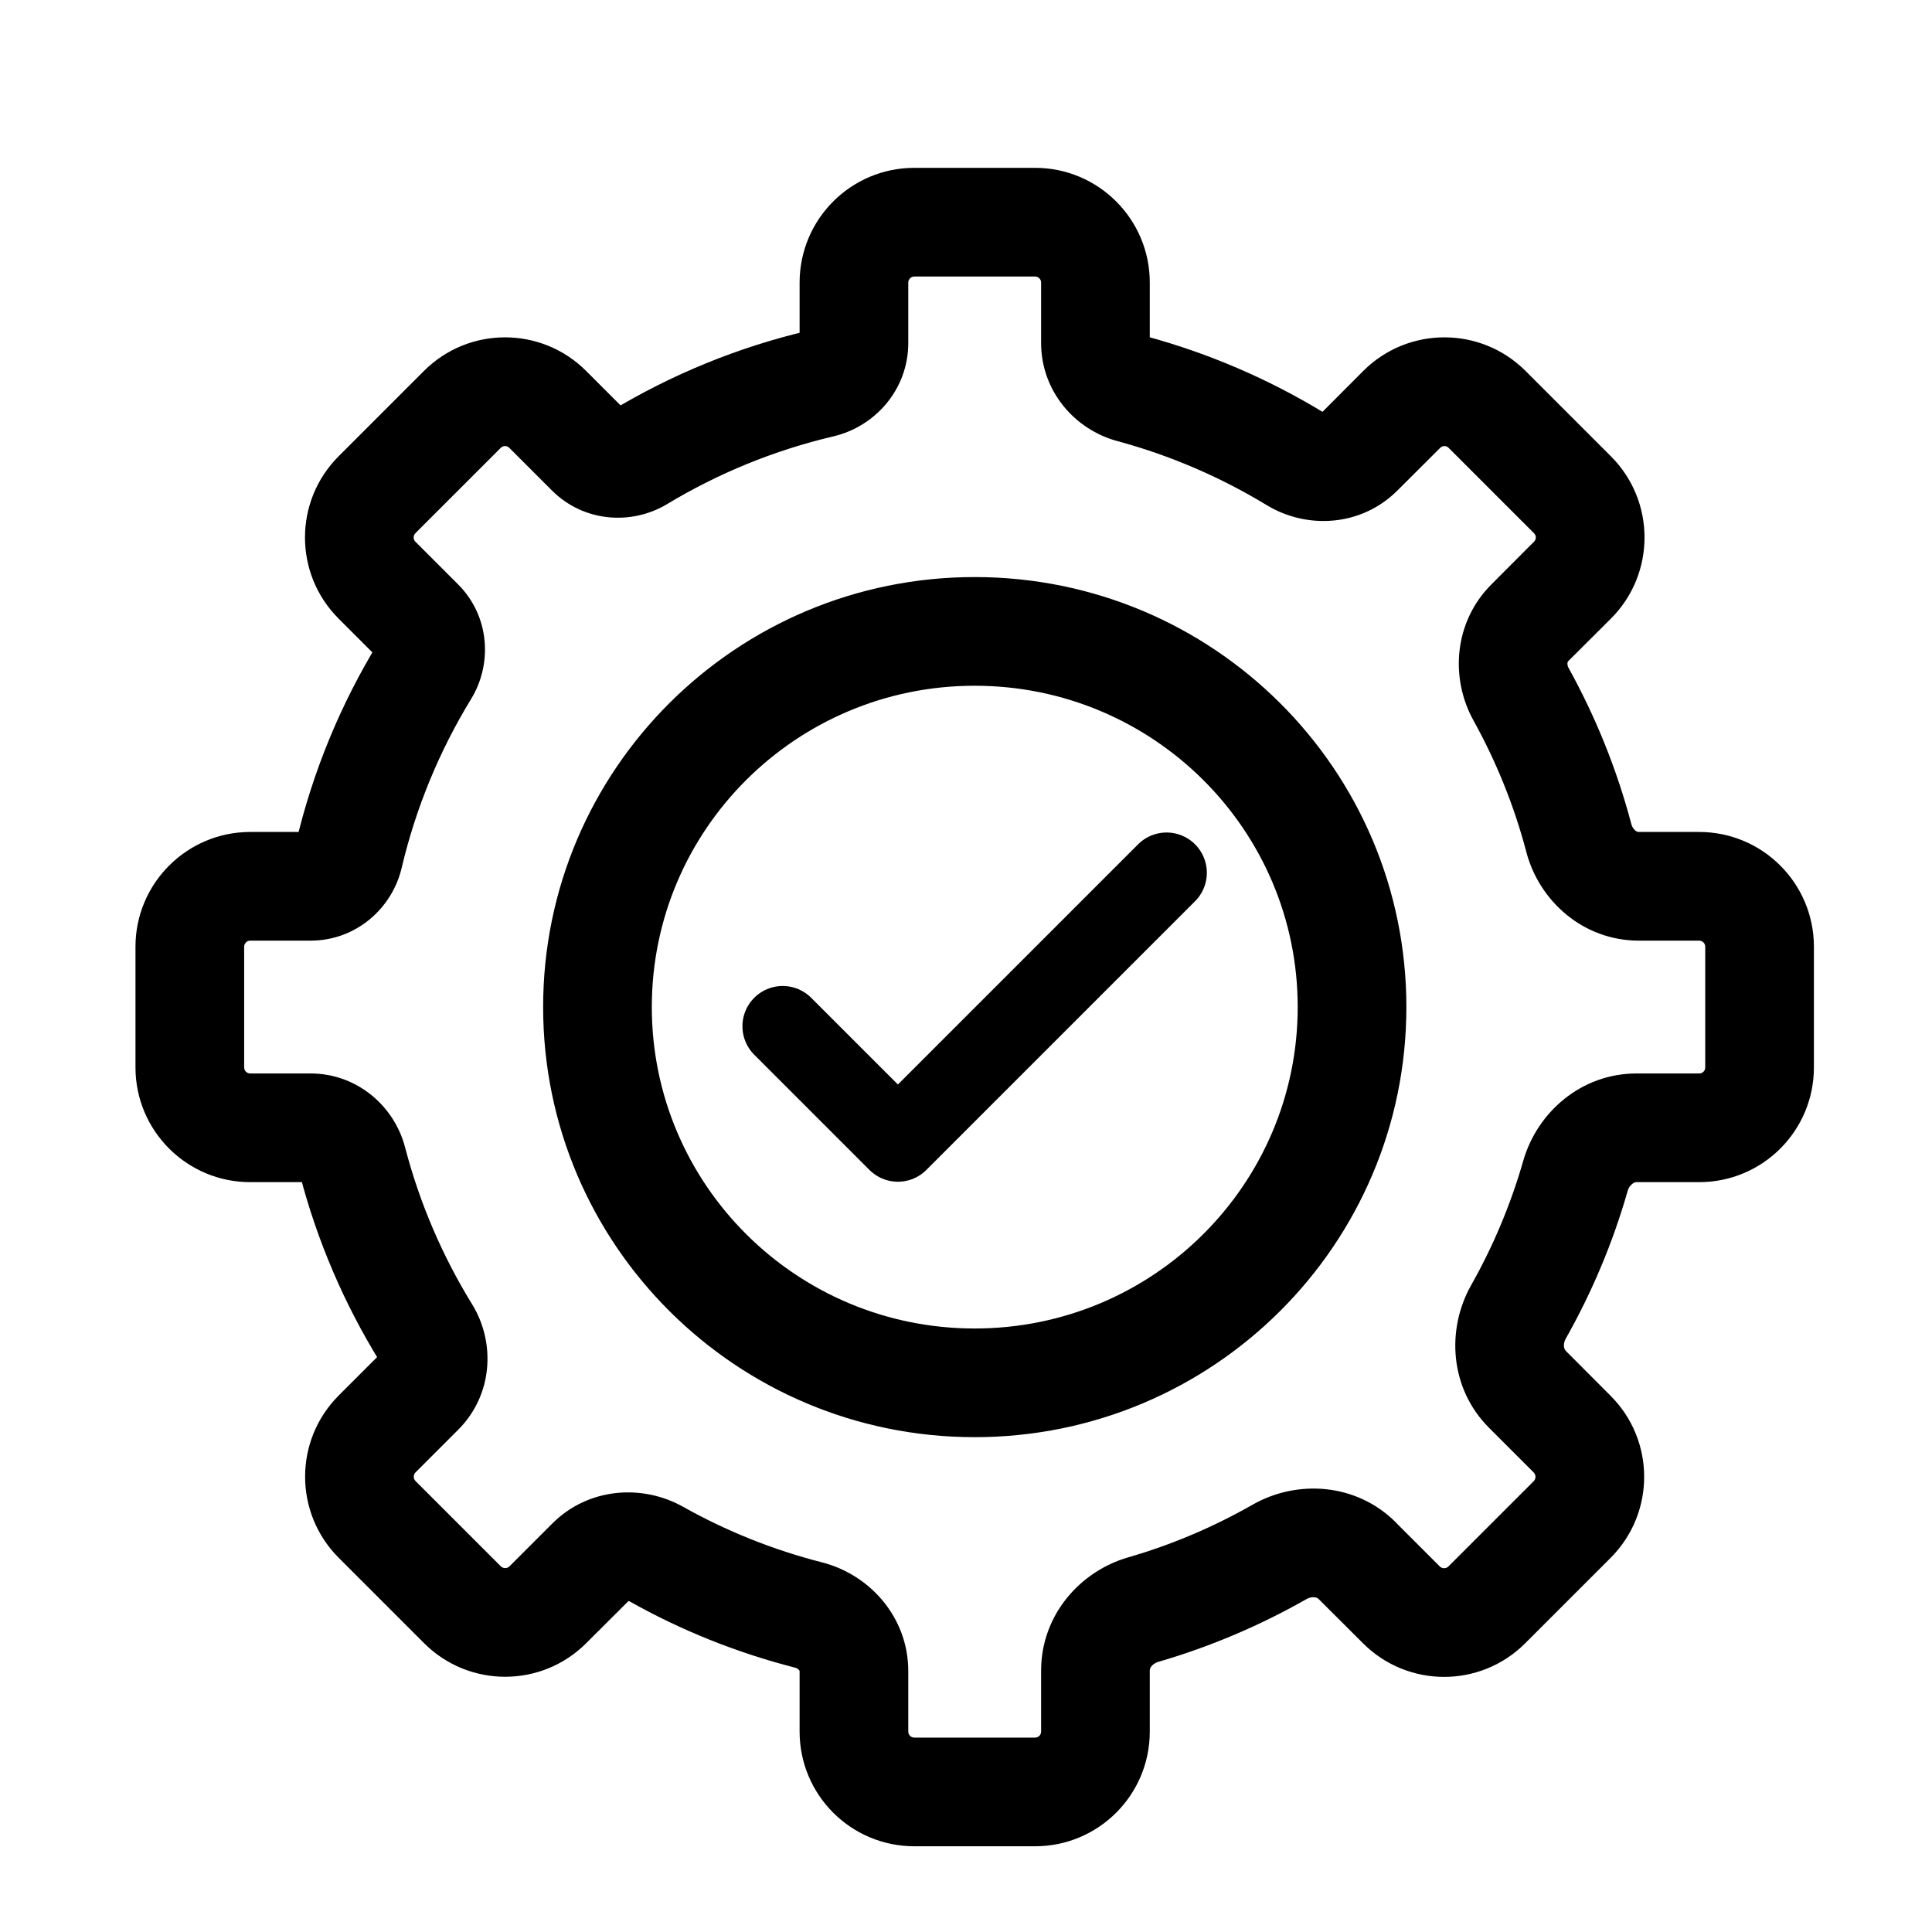
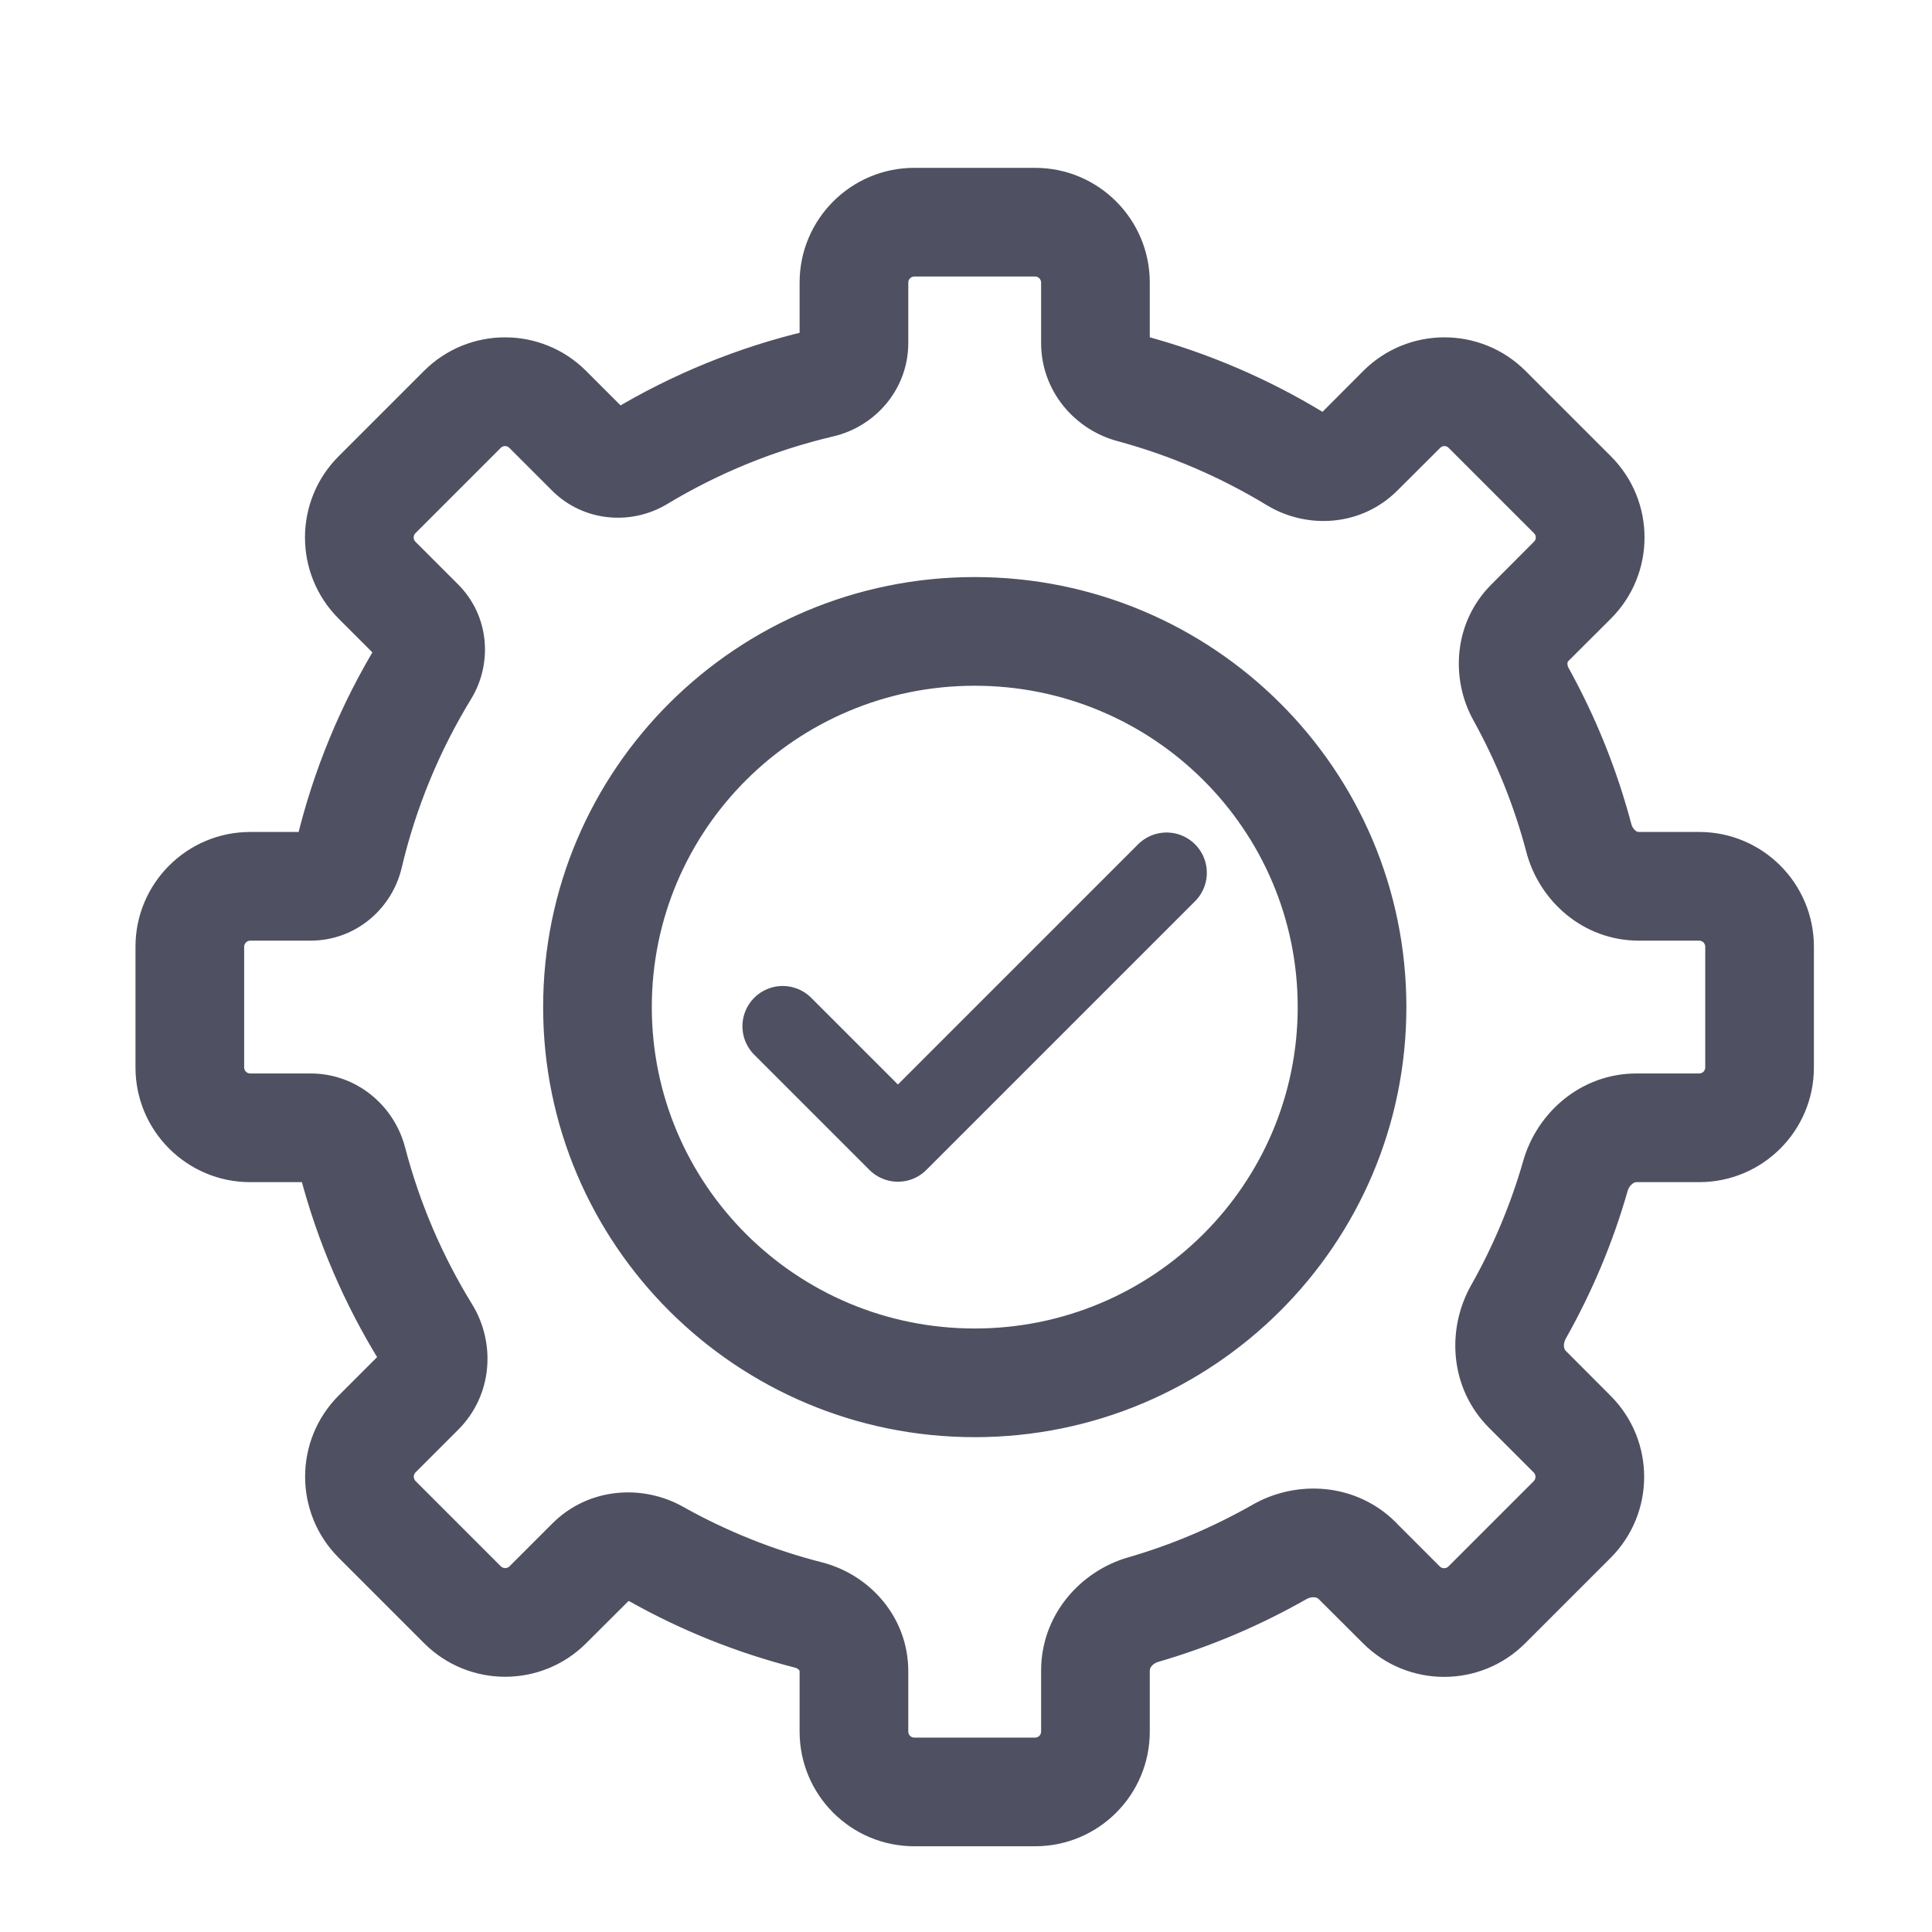
- <svg xmlns="http://www.w3.org/2000/svg" viewBox="0 0 16 16" fill="none">
+ <svg xmlns="http://www.w3.org/2000/svg" width="16" height="16" viewBox="0 0 16 16" fill="none">
  <g id="Icons/SRM/Monitored Service">
-     <path id="Subtract" d="M11.252 12.938L10.934 13.256L11.252 12.938ZM12.666 11.523L12.348 11.841L12.666 11.523ZM13.572 9.34V9.79V9.34ZM10.724 3.799L10.49 4.183L10.724 3.799ZM11.608 3.39L11.29 3.072L11.608 3.39ZM13.023 4.805L13.341 5.123L13.023 4.805ZM12.597 5.749L12.203 5.967L12.597 5.749ZM12.669 5.158L12.351 4.84L12.669 5.158ZM13.076 6.943L13.511 6.828L13.076 6.943ZM14.072 7.34V7.79V7.34ZM14.072 9.34V8.89V9.34ZM13.048 9.737L12.615 9.613L13.048 9.737ZM13.02 12.584L13.338 12.902L13.02 12.584ZM13.02 11.877L12.702 12.195L13.02 11.877ZM11.241 12.926L10.922 13.244L11.241 12.926ZM5.436 12.87L5.216 13.263L5.436 12.87ZM3.83 13.29L3.512 13.608L3.83 13.29ZM4.537 13.29L4.219 12.972L4.537 13.29ZM3.123 11.876L3.441 12.194L3.123 11.876ZM3.123 12.583L3.441 12.265L3.123 12.583ZM3.526 11.037L3.143 11.272L3.526 11.037ZM3.477 11.522L3.158 11.204H3.158L3.477 11.522ZM3.475 5.158L3.157 5.476H3.157L3.475 5.158ZM3.518 5.554L3.902 5.788L3.518 5.554ZM11.606 13.291L11.924 12.973L11.606 13.291ZM12.313 13.291L11.995 12.973L12.313 13.291ZM3.122 4.805L3.44 4.486L3.122 4.805ZM4.536 3.39L4.218 3.709L4.536 3.39ZM9.467 13.33L9.341 12.898L9.467 13.33ZM4.889 3.744L5.208 3.426L4.889 3.744ZM12.65 11.507L12.332 11.825L12.65 11.507ZM12.575 10.865L12.183 10.644L12.575 10.865ZM6.697 13.375L6.808 12.939L6.697 13.375ZM9.371 3.219L9.254 3.653L9.371 3.219ZM8.622 2.34V2.84H9.522V2.34H8.622ZM7.572 2.29H8.572V1.39H7.572V2.29ZM7.522 2.84V2.34H6.622V2.84H7.522ZM5.526 4.174C5.947 3.92 6.409 3.73 6.901 3.614L6.696 2.738C6.111 2.875 5.561 3.102 5.062 3.403L5.526 4.174ZM4.218 3.709L4.571 4.062L5.208 3.426L4.854 3.072L4.218 3.709ZM3.44 4.416L4.147 3.709L3.511 3.072L2.804 3.779L3.44 4.416ZM3.794 4.84L3.44 4.486L2.804 5.123L3.157 5.476L3.794 4.84ZM3.327 7.185C3.445 6.685 3.641 6.215 3.902 5.788L3.134 5.319C2.824 5.826 2.591 6.385 2.451 6.98L3.327 7.185ZM2.072 7.79H2.572V6.89H2.072V7.79ZM2.022 8.84V7.84H1.122V8.84H2.022ZM2.572 8.89H2.072V9.79H2.572V8.89ZM3.909 10.8C3.664 10.402 3.476 9.966 3.355 9.503L2.484 9.73C2.628 10.281 2.852 10.8 3.143 11.272L3.909 10.8ZM3.441 12.194L3.795 11.84L3.158 11.204L2.805 11.557L3.441 12.194ZM4.148 12.972L3.441 12.265L2.805 12.901L3.512 13.608L4.148 12.972ZM4.573 12.618L4.219 12.972L4.855 13.608L5.209 13.255L4.573 12.618ZM6.808 12.939C6.401 12.835 6.014 12.679 5.656 12.478L5.216 13.263C5.641 13.502 6.101 13.687 6.585 13.811L6.808 12.939ZM7.522 14.34V13.84H6.622V14.34H7.522ZM8.572 14.39H7.572V15.29H8.572V14.39ZM8.622 13.84V14.34H9.522V13.84H8.622ZM8.622 13.835V13.84H9.522V13.835H8.622ZM10.374 12.461C10.051 12.645 9.705 12.793 9.341 12.898L9.592 13.763C10.025 13.637 10.437 13.461 10.82 13.243L10.374 12.461ZM11.571 12.62L11.559 12.607L10.922 13.244L10.934 13.256L11.571 12.62ZM11.924 12.973L11.571 12.62L10.934 13.256L11.288 13.609L11.924 12.973ZM12.702 12.266L11.995 12.973L12.631 13.609L13.338 12.902L12.702 12.266ZM12.348 11.841L12.702 12.195L13.338 11.559L12.985 11.205L12.348 11.841ZM12.332 11.825L12.348 11.841L12.985 11.205L12.968 11.188L12.332 11.825ZM12.615 9.613C12.511 9.976 12.365 10.322 12.183 10.644L12.967 11.086C13.183 10.703 13.357 10.293 13.48 9.861L12.615 9.613ZM13.572 8.89H13.553V9.79H13.572V8.89ZM14.072 8.89L13.572 8.89V9.79H14.072V8.89ZM14.122 7.84V8.84H15.022V7.84H14.122ZM13.572 7.79H14.072V6.89L13.572 6.89V7.79ZM12.203 5.967C12.391 6.307 12.54 6.673 12.641 7.058L13.511 6.828C13.39 6.37 13.214 5.936 12.99 5.531L12.203 5.967ZM12.704 4.486L12.351 4.84L12.987 5.476L13.341 5.123L12.704 4.486ZM11.997 3.709L12.704 4.416L13.341 3.779L12.634 3.072L11.997 3.709ZM11.573 4.062L11.927 3.709L11.29 3.072L10.937 3.426L11.573 4.062ZM9.254 3.653C9.694 3.772 10.109 3.952 10.49 4.183L10.958 3.414C10.505 3.139 10.012 2.926 9.488 2.784L9.254 3.653ZM10.747 8.34C10.747 9.808 9.551 11.002 8.072 11.002V11.902C10.045 11.902 11.647 10.309 11.647 8.34H10.747ZM8.072 5.679C9.551 5.679 10.747 6.872 10.747 8.34H11.647C11.647 6.371 10.045 4.779 8.072 4.779V5.679ZM5.398 8.34C5.398 6.872 6.593 5.679 8.072 5.679V4.779C6.1 4.779 4.498 6.371 4.498 8.34H5.398ZM8.072 11.002C6.593 11.002 5.398 9.808 5.398 8.34H4.498C4.498 10.309 6.1 11.902 8.072 11.902V11.002ZM10.937 3.426C10.94 3.422 10.944 3.42 10.948 3.418C10.952 3.416 10.955 3.415 10.957 3.415C10.96 3.415 10.959 3.415 10.958 3.414L10.49 4.183C10.822 4.385 11.273 4.362 11.573 4.062L10.937 3.426ZM12.634 3.072C12.263 2.701 11.661 2.701 11.29 3.072L11.927 3.709C11.946 3.689 11.978 3.689 11.997 3.709L12.634 3.072ZM13.341 5.123C13.712 4.752 13.712 4.15 13.341 3.779L12.704 4.416C12.724 4.435 12.724 4.467 12.704 4.486L13.341 5.123ZM12.99 5.531C12.982 5.517 12.98 5.502 12.981 5.491C12.982 5.481 12.986 5.478 12.987 5.476L12.351 4.84C12.04 5.151 12.008 5.616 12.203 5.967L12.99 5.531ZM13.572 6.89C13.565 6.89 13.555 6.888 13.543 6.878C13.53 6.867 13.517 6.85 13.511 6.828L12.641 7.058C12.748 7.463 13.112 7.79 13.572 7.79V6.89ZM15.022 7.84C15.022 7.316 14.597 6.89 14.072 6.89V7.79C14.1 7.79 14.122 7.813 14.122 7.84H15.022ZM14.072 9.79C14.597 9.79 15.022 9.365 15.022 8.84H14.122C14.122 8.868 14.1 8.89 14.072 8.89V9.79ZM13.48 9.861C13.487 9.836 13.502 9.817 13.517 9.805C13.531 9.793 13.543 9.79 13.553 9.79V8.89C13.094 8.89 12.73 9.212 12.615 9.613L13.48 9.861ZM13.338 12.902C13.709 12.531 13.709 11.93 13.338 11.559L12.702 12.195C12.721 12.215 12.721 12.246 12.702 12.266L13.338 12.902ZM10.82 13.243C10.842 13.23 10.866 13.226 10.886 13.228C10.904 13.23 10.915 13.236 10.922 13.244L11.559 12.607C11.231 12.28 10.74 12.252 10.374 12.461L10.82 13.243ZM8.572 15.29C9.097 15.29 9.522 14.865 9.522 14.34H8.622C8.622 14.368 8.6 14.39 8.572 14.39V15.29ZM5.209 13.255C5.207 13.256 5.205 13.258 5.203 13.258C5.202 13.259 5.201 13.259 5.202 13.259C5.204 13.259 5.21 13.259 5.216 13.263L5.656 12.478C5.319 12.289 4.871 12.319 4.573 12.618L5.209 13.255ZM3.512 13.608C3.883 13.979 4.484 13.979 4.855 13.608L4.219 12.972C4.2 12.991 4.168 12.991 4.148 12.972L3.512 13.608ZM2.805 11.557C2.434 11.928 2.434 12.53 2.805 12.901L3.441 12.265C3.422 12.245 3.422 12.213 3.441 12.194L2.805 11.557ZM3.143 11.272C3.139 11.266 3.136 11.257 3.138 11.246C3.139 11.234 3.145 11.218 3.158 11.204L3.795 11.84C4.082 11.553 4.106 11.119 3.909 10.8L3.143 11.272ZM1.122 8.84C1.122 9.365 1.548 9.79 2.072 9.79V8.89C2.045 8.89 2.022 8.868 2.022 8.84H1.122ZM3.157 5.476C3.106 5.425 3.109 5.359 3.134 5.319L3.902 5.788C4.08 5.496 4.055 5.101 3.794 4.84L3.157 5.476ZM11.288 13.609C11.659 13.98 12.26 13.98 12.631 13.609L11.995 12.973C11.975 12.992 11.944 12.992 11.924 12.973L11.288 13.609ZM2.804 3.779C2.433 4.15 2.433 4.752 2.804 5.123L3.44 4.486C3.421 4.467 3.421 4.435 3.44 4.416L2.804 3.779ZM6.622 2.84C6.622 2.779 6.664 2.746 6.696 2.738L6.901 3.614C7.248 3.533 7.522 3.225 7.522 2.84H6.622ZM4.854 3.072C4.483 2.701 3.882 2.701 3.511 3.072L4.147 3.709C4.167 3.689 4.198 3.689 4.218 3.709L4.854 3.072ZM2.072 6.89C1.548 6.89 1.122 7.316 1.122 7.84H2.022C2.022 7.813 2.045 7.79 2.072 7.79V6.89ZM6.622 14.34C6.622 14.865 7.047 15.29 7.572 15.29V14.39C7.544 14.39 7.522 14.368 7.522 14.34H6.622ZM7.572 1.39C7.047 1.39 6.622 1.816 6.622 2.34H7.522C7.522 2.313 7.544 2.29 7.572 2.29V1.39ZM2.572 9.79C2.518 9.79 2.491 9.754 2.484 9.73L3.355 9.503C3.266 9.159 2.956 8.89 2.572 8.89V9.79ZM9.522 13.835C9.522 13.825 9.525 13.813 9.536 13.799C9.548 13.784 9.568 13.77 9.592 13.763L9.341 12.898C8.942 13.014 8.622 13.378 8.622 13.835H9.522ZM5.062 3.403C5.098 3.381 5.159 3.377 5.208 3.426L4.571 4.062C4.834 4.325 5.231 4.352 5.526 4.174L5.062 3.403ZM12.968 11.188C12.961 11.181 12.954 11.17 12.952 11.152C12.95 11.133 12.954 11.109 12.967 11.086L12.183 10.644C11.977 11.01 12.005 11.498 12.332 11.825L12.968 11.188ZM2.451 6.98C2.461 6.938 2.502 6.89 2.572 6.89V7.79C2.947 7.79 3.248 7.524 3.327 7.185L2.451 6.98ZM6.585 13.811C6.6 13.815 6.611 13.823 6.617 13.83C6.622 13.836 6.622 13.84 6.622 13.84H7.522C7.522 13.393 7.203 13.04 6.808 12.939L6.585 13.811ZM9.488 2.784C9.495 2.786 9.502 2.79 9.508 2.798C9.515 2.807 9.522 2.822 9.522 2.84H8.622C8.622 3.238 8.9 3.558 9.254 3.653L9.488 2.784ZM9.522 2.34C9.522 1.816 9.097 1.39 8.572 1.39V2.29C8.6 2.29 8.622 2.313 8.622 2.34H9.522Z" fill="currentColor" />
-     <path id="Vector" d="M6.482 8.499L7.436 9.453L9.661 7.228" stroke="currentColor" stroke-width="0.667" stroke-linecap="round" stroke-linejoin="round" />
+     <path id="Subtract" d="M11.252 12.938L10.934 13.256L11.252 12.938ZM12.666 11.523L12.348 11.841L12.666 11.523ZM13.572 9.34V9.79V9.34ZM10.724 3.799L10.49 4.183L10.724 3.799ZM11.608 3.39L11.29 3.072L11.608 3.39ZM13.023 4.805L13.341 5.123L13.023 4.805ZM12.597 5.749L12.203 5.967L12.597 5.749ZM12.669 5.158L12.351 4.84L12.669 5.158ZM13.076 6.943L13.511 6.828L13.076 6.943ZM14.072 7.34V7.79V7.34ZM14.072 9.34V8.89V9.34ZM13.048 9.737L12.615 9.613L13.048 9.737ZM13.02 12.584L13.338 12.902L13.02 12.584ZM13.02 11.877L12.702 12.195L13.02 11.877ZM11.241 12.926L10.922 13.244L11.241 12.926ZM5.436 12.87L5.216 13.263L5.436 12.87ZM3.83 13.29L3.512 13.608L3.83 13.29ZM4.537 13.29L4.219 12.972L4.537 13.29ZM3.123 11.876L3.441 12.194L3.123 11.876ZM3.123 12.583L3.441 12.265L3.123 12.583ZM3.526 11.037L3.143 11.272L3.526 11.037ZM3.477 11.522L3.158 11.204H3.158L3.477 11.522ZM3.475 5.158L3.157 5.476H3.157L3.475 5.158ZM3.518 5.554L3.902 5.788L3.518 5.554ZM11.606 13.291L11.924 12.973L11.606 13.291ZM12.313 13.291L11.995 12.973L12.313 13.291ZM3.122 4.805L3.44 4.486L3.122 4.805ZM4.536 3.39L4.218 3.709L4.536 3.39ZM9.467 13.33L9.341 12.898L9.467 13.33ZM4.889 3.744L5.208 3.426L4.889 3.744ZM12.65 11.507L12.332 11.825L12.65 11.507ZM12.575 10.865L12.183 10.644L12.575 10.865ZM6.697 13.375L6.808 12.939L6.697 13.375ZM9.371 3.219L9.254 3.653L9.371 3.219ZM8.622 2.34V2.84H9.522V2.34H8.622ZM7.572 2.29H8.572V1.39H7.572V2.29ZM7.522 2.84V2.34H6.622V2.84H7.522ZM5.526 4.174C5.947 3.92 6.409 3.73 6.901 3.614L6.696 2.738C6.111 2.875 5.561 3.102 5.062 3.403L5.526 4.174ZM4.218 3.709L4.571 4.062L5.208 3.426L4.854 3.072L4.218 3.709ZM3.44 4.416L4.147 3.709L3.511 3.072L2.804 3.779L3.44 4.416ZM3.794 4.84L3.44 4.486L2.804 5.123L3.157 5.476L3.794 4.84ZM3.327 7.185C3.445 6.685 3.641 6.215 3.902 5.788L3.134 5.319C2.824 5.826 2.591 6.385 2.451 6.98L3.327 7.185ZM2.072 7.79H2.572V6.89H2.072V7.79ZM2.022 8.84V7.84H1.122V8.84H2.022ZM2.572 8.89H2.072V9.79H2.572V8.89ZM3.909 10.8C3.664 10.402 3.476 9.966 3.355 9.503L2.484 9.73C2.628 10.281 2.852 10.8 3.143 11.272L3.909 10.8ZM3.441 12.194L3.795 11.84L3.158 11.204L2.805 11.557L3.441 12.194ZM4.148 12.972L3.441 12.265L2.805 12.901L3.512 13.608L4.148 12.972ZM4.573 12.618L4.219 12.972L4.855 13.608L5.209 13.255L4.573 12.618ZM6.808 12.939C6.401 12.835 6.014 12.679 5.656 12.478L5.216 13.263C5.641 13.502 6.101 13.687 6.585 13.811L6.808 12.939ZM7.522 14.34V13.84H6.622V14.34H7.522ZM8.572 14.39H7.572V15.29H8.572V14.39ZM8.622 13.84V14.34H9.522V13.84H8.622ZM8.622 13.835V13.84H9.522V13.835H8.622ZM10.374 12.461C10.051 12.645 9.705 12.793 9.341 12.898L9.592 13.763C10.025 13.637 10.437 13.461 10.82 13.243L10.374 12.461ZM11.571 12.62L11.559 12.607L10.922 13.244L10.934 13.256L11.571 12.62ZM11.924 12.973L11.571 12.62L10.934 13.256L11.288 13.609L11.924 12.973ZM12.702 12.266L11.995 12.973L12.631 13.609L13.338 12.902L12.702 12.266ZM12.348 11.841L12.702 12.195L13.338 11.559L12.985 11.205L12.348 11.841ZM12.332 11.825L12.348 11.841L12.985 11.205L12.968 11.188L12.332 11.825ZM12.615 9.613C12.511 9.976 12.365 10.322 12.183 10.644L12.967 11.086C13.183 10.703 13.357 10.293 13.48 9.861L12.615 9.613ZM13.572 8.89H13.553V9.79H13.572V8.89ZM14.072 8.89L13.572 8.89V9.79H14.072V8.89ZM14.122 7.84V8.84H15.022V7.84H14.122ZM13.572 7.79H14.072V6.89L13.572 6.89V7.79ZM12.203 5.967C12.391 6.307 12.54 6.673 12.641 7.058L13.511 6.828C13.39 6.37 13.214 5.936 12.99 5.531L12.203 5.967ZM12.704 4.486L12.351 4.84L12.987 5.476L13.341 5.123L12.704 4.486ZM11.997 3.709L12.704 4.416L13.341 3.779L12.634 3.072L11.997 3.709ZM11.573 4.062L11.927 3.709L11.29 3.072L10.937 3.426L11.573 4.062ZM9.254 3.653C9.694 3.772 10.109 3.952 10.49 4.183L10.958 3.414C10.505 3.139 10.012 2.926 9.488 2.784L9.254 3.653ZM10.747 8.34C10.747 9.808 9.551 11.002 8.072 11.002V11.902C10.045 11.902 11.647 10.309 11.647 8.34H10.747ZM8.072 5.679C9.551 5.679 10.747 6.872 10.747 8.34H11.647C11.647 6.371 10.045 4.779 8.072 4.779V5.679ZM5.398 8.34C5.398 6.872 6.593 5.679 8.072 5.679V4.779C6.1 4.779 4.498 6.371 4.498 8.34H5.398ZM8.072 11.002C6.593 11.002 5.398 9.808 5.398 8.34H4.498C4.498 10.309 6.1 11.902 8.072 11.902V11.002ZM10.937 3.426C10.94 3.422 10.944 3.42 10.948 3.418C10.952 3.416 10.955 3.415 10.957 3.415C10.96 3.415 10.959 3.415 10.958 3.414L10.49 4.183C10.822 4.385 11.273 4.362 11.573 4.062L10.937 3.426ZM12.634 3.072C12.263 2.701 11.661 2.701 11.29 3.072L11.927 3.709C11.946 3.689 11.978 3.689 11.997 3.709L12.634 3.072ZM13.341 5.123C13.712 4.752 13.712 4.15 13.341 3.779L12.704 4.416C12.724 4.435 12.724 4.467 12.704 4.486L13.341 5.123ZM12.99 5.531C12.982 5.517 12.98 5.502 12.981 5.491C12.982 5.481 12.986 5.478 12.987 5.476L12.351 4.84C12.04 5.151 12.008 5.616 12.203 5.967L12.99 5.531ZM13.572 6.89C13.565 6.89 13.555 6.888 13.543 6.878C13.53 6.867 13.517 6.85 13.511 6.828L12.641 7.058C12.748 7.463 13.112 7.79 13.572 7.79V6.89ZM15.022 7.84C15.022 7.316 14.597 6.89 14.072 6.89V7.79C14.1 7.79 14.122 7.813 14.122 7.84H15.022ZM14.072 9.79C14.597 9.79 15.022 9.365 15.022 8.84H14.122C14.122 8.868 14.1 8.89 14.072 8.89V9.79ZM13.48 9.861C13.487 9.836 13.502 9.817 13.517 9.805C13.531 9.793 13.543 9.79 13.553 9.79V8.89C13.094 8.89 12.73 9.212 12.615 9.613L13.48 9.861ZM13.338 12.902C13.709 12.531 13.709 11.93 13.338 11.559L12.702 12.195C12.721 12.215 12.721 12.246 12.702 12.266L13.338 12.902ZM10.82 13.243C10.842 13.23 10.866 13.226 10.886 13.228C10.904 13.23 10.915 13.236 10.922 13.244L11.559 12.607C11.231 12.28 10.74 12.252 10.374 12.461L10.82 13.243ZM8.572 15.29C9.097 15.29 9.522 14.865 9.522 14.34H8.622C8.622 14.368 8.6 14.39 8.572 14.39V15.29ZM5.209 13.255C5.207 13.256 5.205 13.258 5.203 13.258C5.202 13.259 5.201 13.259 5.202 13.259C5.204 13.259 5.21 13.259 5.216 13.263L5.656 12.478C5.319 12.289 4.871 12.319 4.573 12.618L5.209 13.255ZM3.512 13.608C3.883 13.979 4.484 13.979 4.855 13.608L4.219 12.972C4.2 12.991 4.168 12.991 4.148 12.972L3.512 13.608ZM2.805 11.557C2.434 11.928 2.434 12.53 2.805 12.901L3.441 12.265C3.422 12.245 3.422 12.213 3.441 12.194L2.805 11.557ZM3.143 11.272C3.139 11.266 3.136 11.257 3.138 11.246C3.139 11.234 3.145 11.218 3.158 11.204L3.795 11.84C4.082 11.553 4.106 11.119 3.909 10.8L3.143 11.272ZM1.122 8.84C1.122 9.365 1.548 9.79 2.072 9.79V8.89C2.045 8.89 2.022 8.868 2.022 8.84H1.122ZM3.157 5.476C3.106 5.425 3.109 5.359 3.134 5.319L3.902 5.788C4.08 5.496 4.055 5.101 3.794 4.84L3.157 5.476ZM11.288 13.609C11.659 13.98 12.26 13.98 12.631 13.609L11.995 12.973C11.975 12.992 11.944 12.992 11.924 12.973L11.288 13.609ZM2.804 3.779C2.433 4.15 2.433 4.752 2.804 5.123L3.44 4.486C3.421 4.467 3.421 4.435 3.44 4.416L2.804 3.779ZM6.622 2.84C6.622 2.779 6.664 2.746 6.696 2.738L6.901 3.614C7.248 3.533 7.522 3.225 7.522 2.84H6.622ZM4.854 3.072C4.483 2.701 3.882 2.701 3.511 3.072L4.147 3.709C4.167 3.689 4.198 3.689 4.218 3.709L4.854 3.072ZM2.072 6.89C1.548 6.89 1.122 7.316 1.122 7.84H2.022C2.022 7.813 2.045 7.79 2.072 7.79V6.89ZM6.622 14.34C6.622 14.865 7.047 15.29 7.572 15.29V14.39C7.544 14.39 7.522 14.368 7.522 14.34H6.622ZM7.572 1.39C7.047 1.39 6.622 1.816 6.622 2.34H7.522C7.522 2.313 7.544 2.29 7.572 2.29V1.39ZM2.572 9.79C2.518 9.79 2.491 9.754 2.484 9.73L3.355 9.503C3.266 9.159 2.956 8.89 2.572 8.89V9.79ZM9.522 13.835C9.522 13.825 9.525 13.813 9.536 13.799C9.548 13.784 9.568 13.77 9.592 13.763L9.341 12.898C8.942 13.014 8.622 13.378 8.622 13.835H9.522ZM5.062 3.403C5.098 3.381 5.159 3.377 5.208 3.426L4.571 4.062C4.834 4.325 5.231 4.352 5.526 4.174L5.062 3.403ZM12.968 11.188C12.961 11.181 12.954 11.17 12.952 11.152C12.95 11.133 12.954 11.109 12.967 11.086L12.183 10.644C11.977 11.01 12.005 11.498 12.332 11.825L12.968 11.188ZM2.451 6.98C2.461 6.938 2.502 6.89 2.572 6.89V7.79C2.947 7.79 3.248 7.524 3.327 7.185L2.451 6.98ZM6.585 13.811C6.6 13.815 6.611 13.823 6.617 13.83C6.622 13.836 6.622 13.84 6.622 13.84H7.522C7.522 13.393 7.203 13.04 6.808 12.939L6.585 13.811ZM9.488 2.784C9.495 2.786 9.502 2.79 9.508 2.798C9.515 2.807 9.522 2.822 9.522 2.84H8.622C8.622 3.238 8.9 3.558 9.254 3.653L9.488 2.784ZM9.522 2.34C9.522 1.816 9.097 1.39 8.572 1.39V2.29C8.6 2.29 8.622 2.313 8.622 2.34H9.522Z" fill="#4F5162" />
+     <path id="Vector" d="M6.482 8.499L7.436 9.453L9.661 7.228" stroke="#4F5162" stroke-width="0.667" stroke-linecap="round" stroke-linejoin="round" />
  </g>
</svg>
